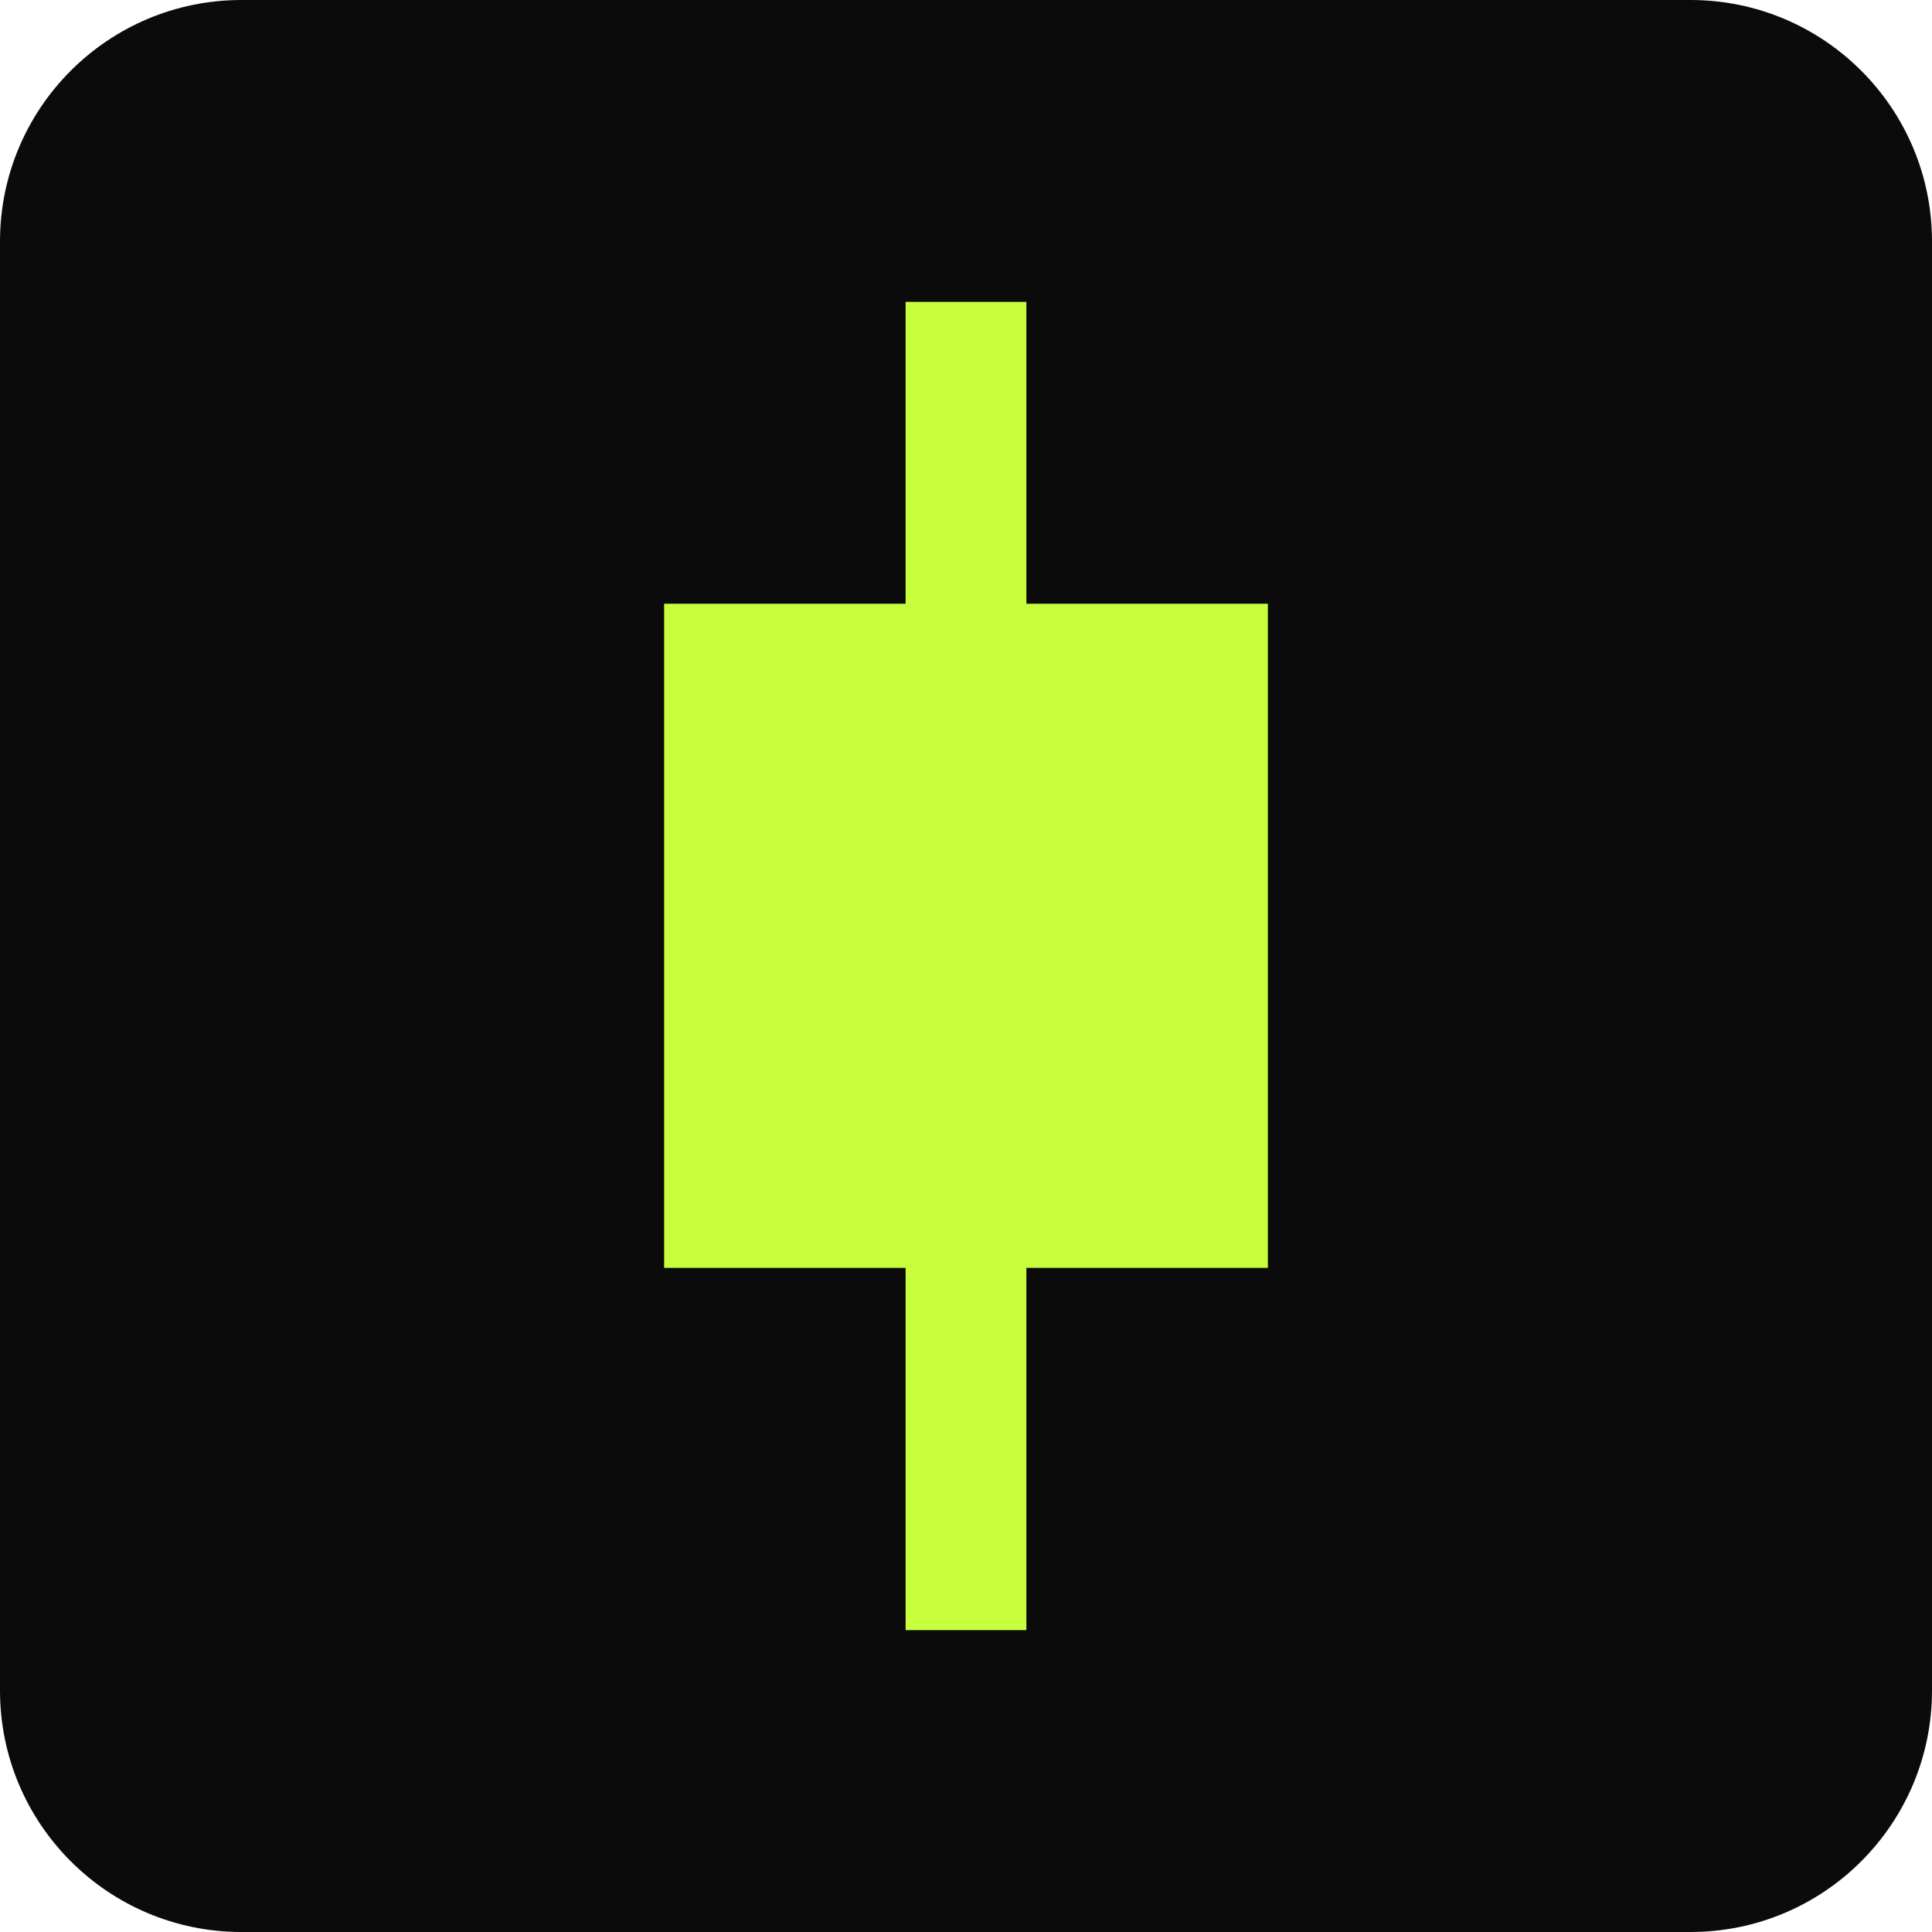
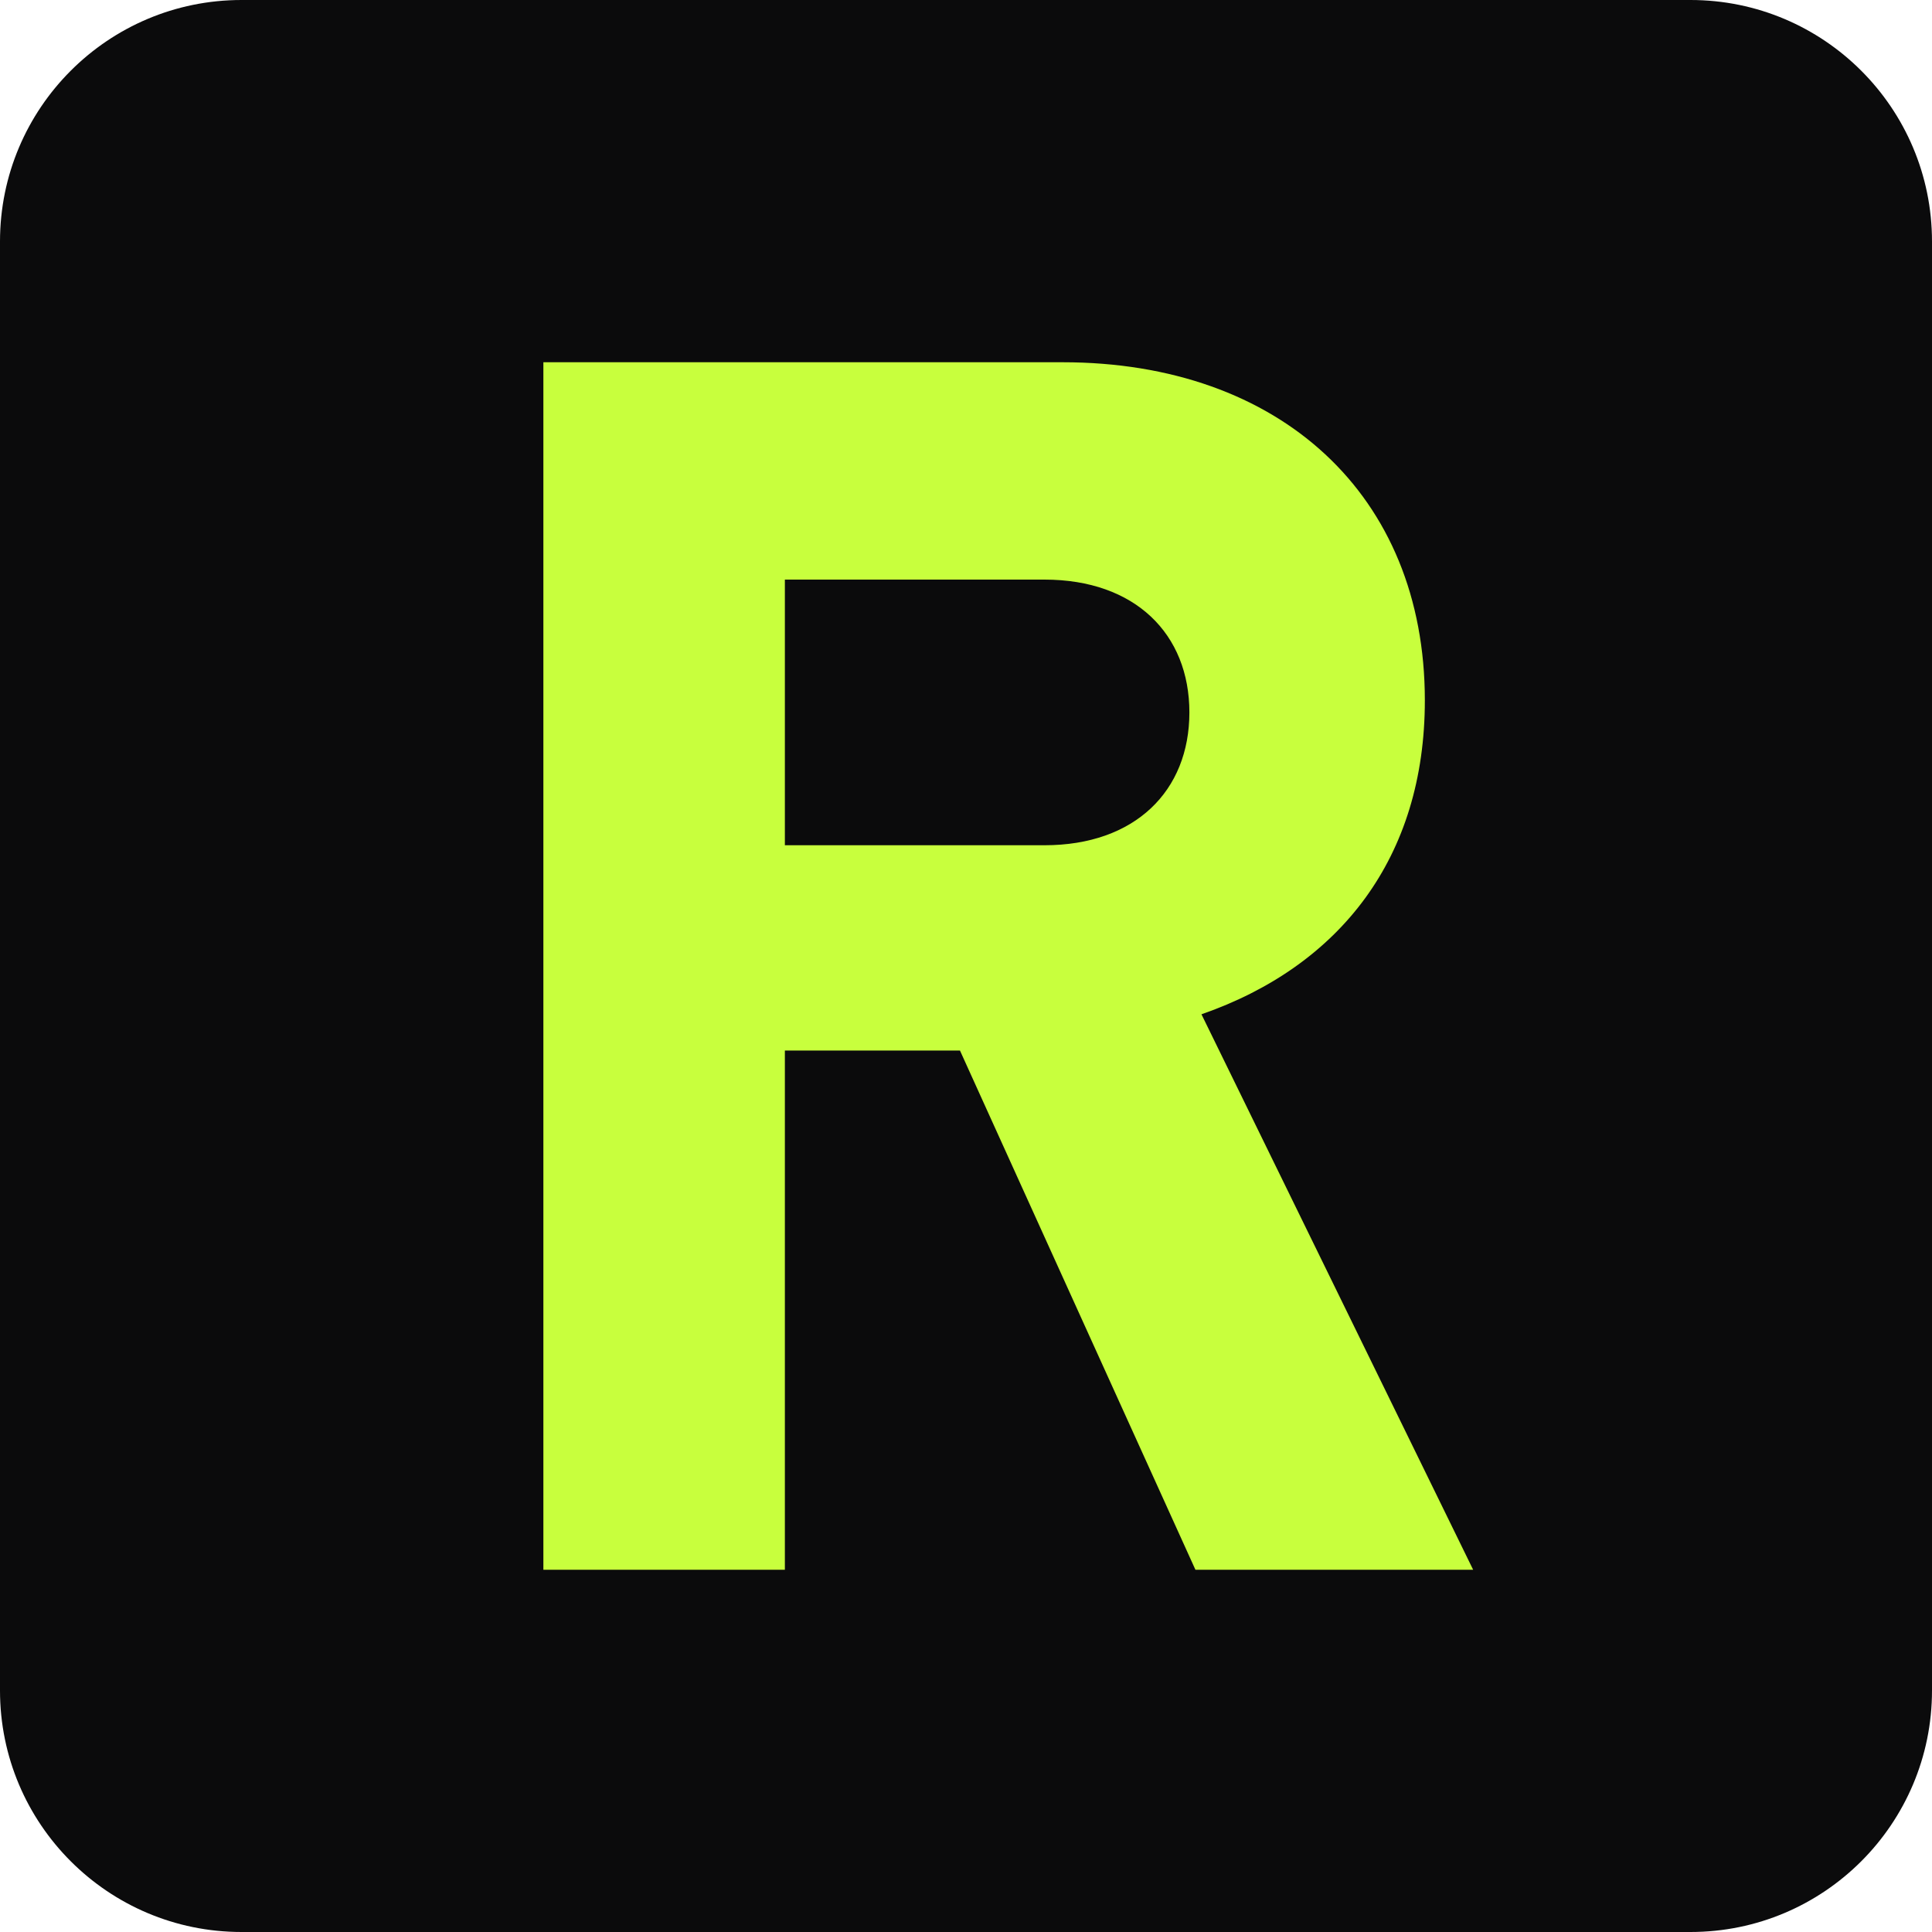
<svg xmlns="http://www.w3.org/2000/svg" viewBox="0 0 32 32">
  <rect width="32" height="32" rx="4" fill="#0b0b0c" />
-   <path d="M16 5v22" stroke="#c8ff3d" stroke-width="2" />
-   <rect x="11" y="10" width="10" height="11" fill="#c8ff3d" />
+   <path fill="#c8ff3d" fill-rule="evenodd" d="M9 6h8.6c3.6 0 6 2.2 6 5.6 0 2.6-1.4 4.4-3.7 5.2L24.4 26h-4.6l-3.9-8.6H13V26H9V6Zm4 3.6v4.4h4.3c1.5 0 2.4-.9 2.4-2.2s-.9-2.2-2.4-2.2H13Z" />
</svg>
